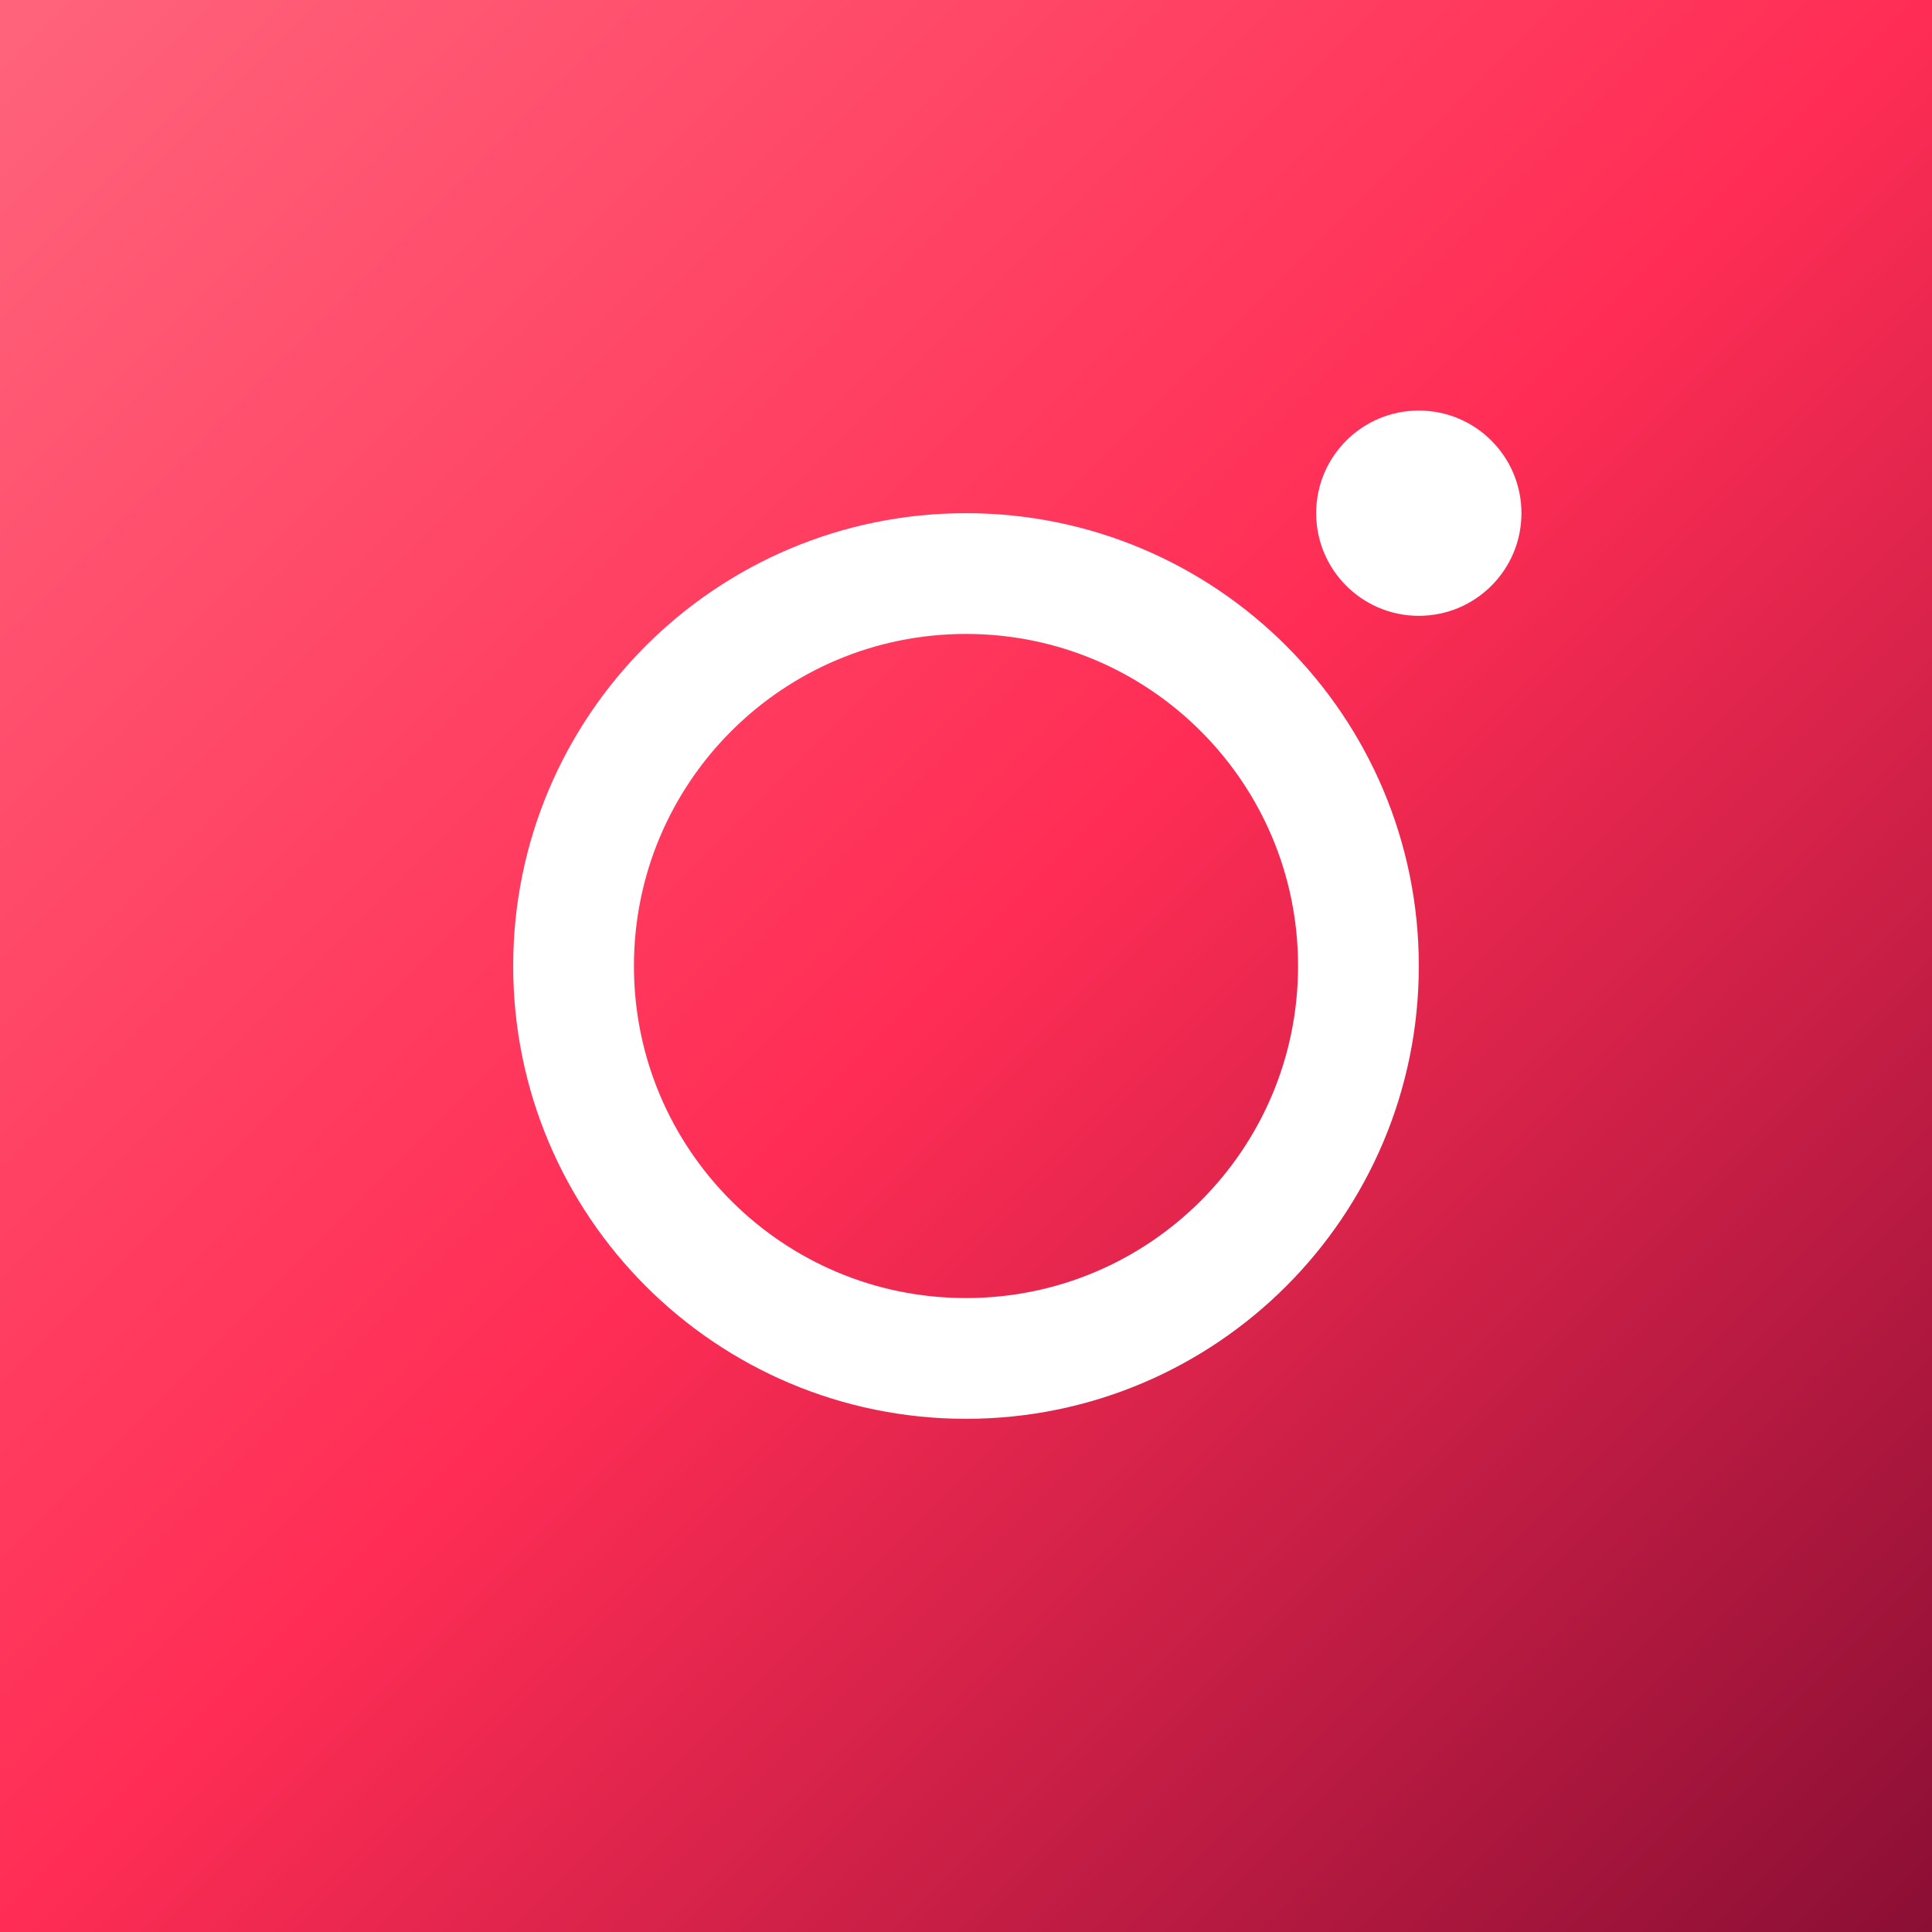
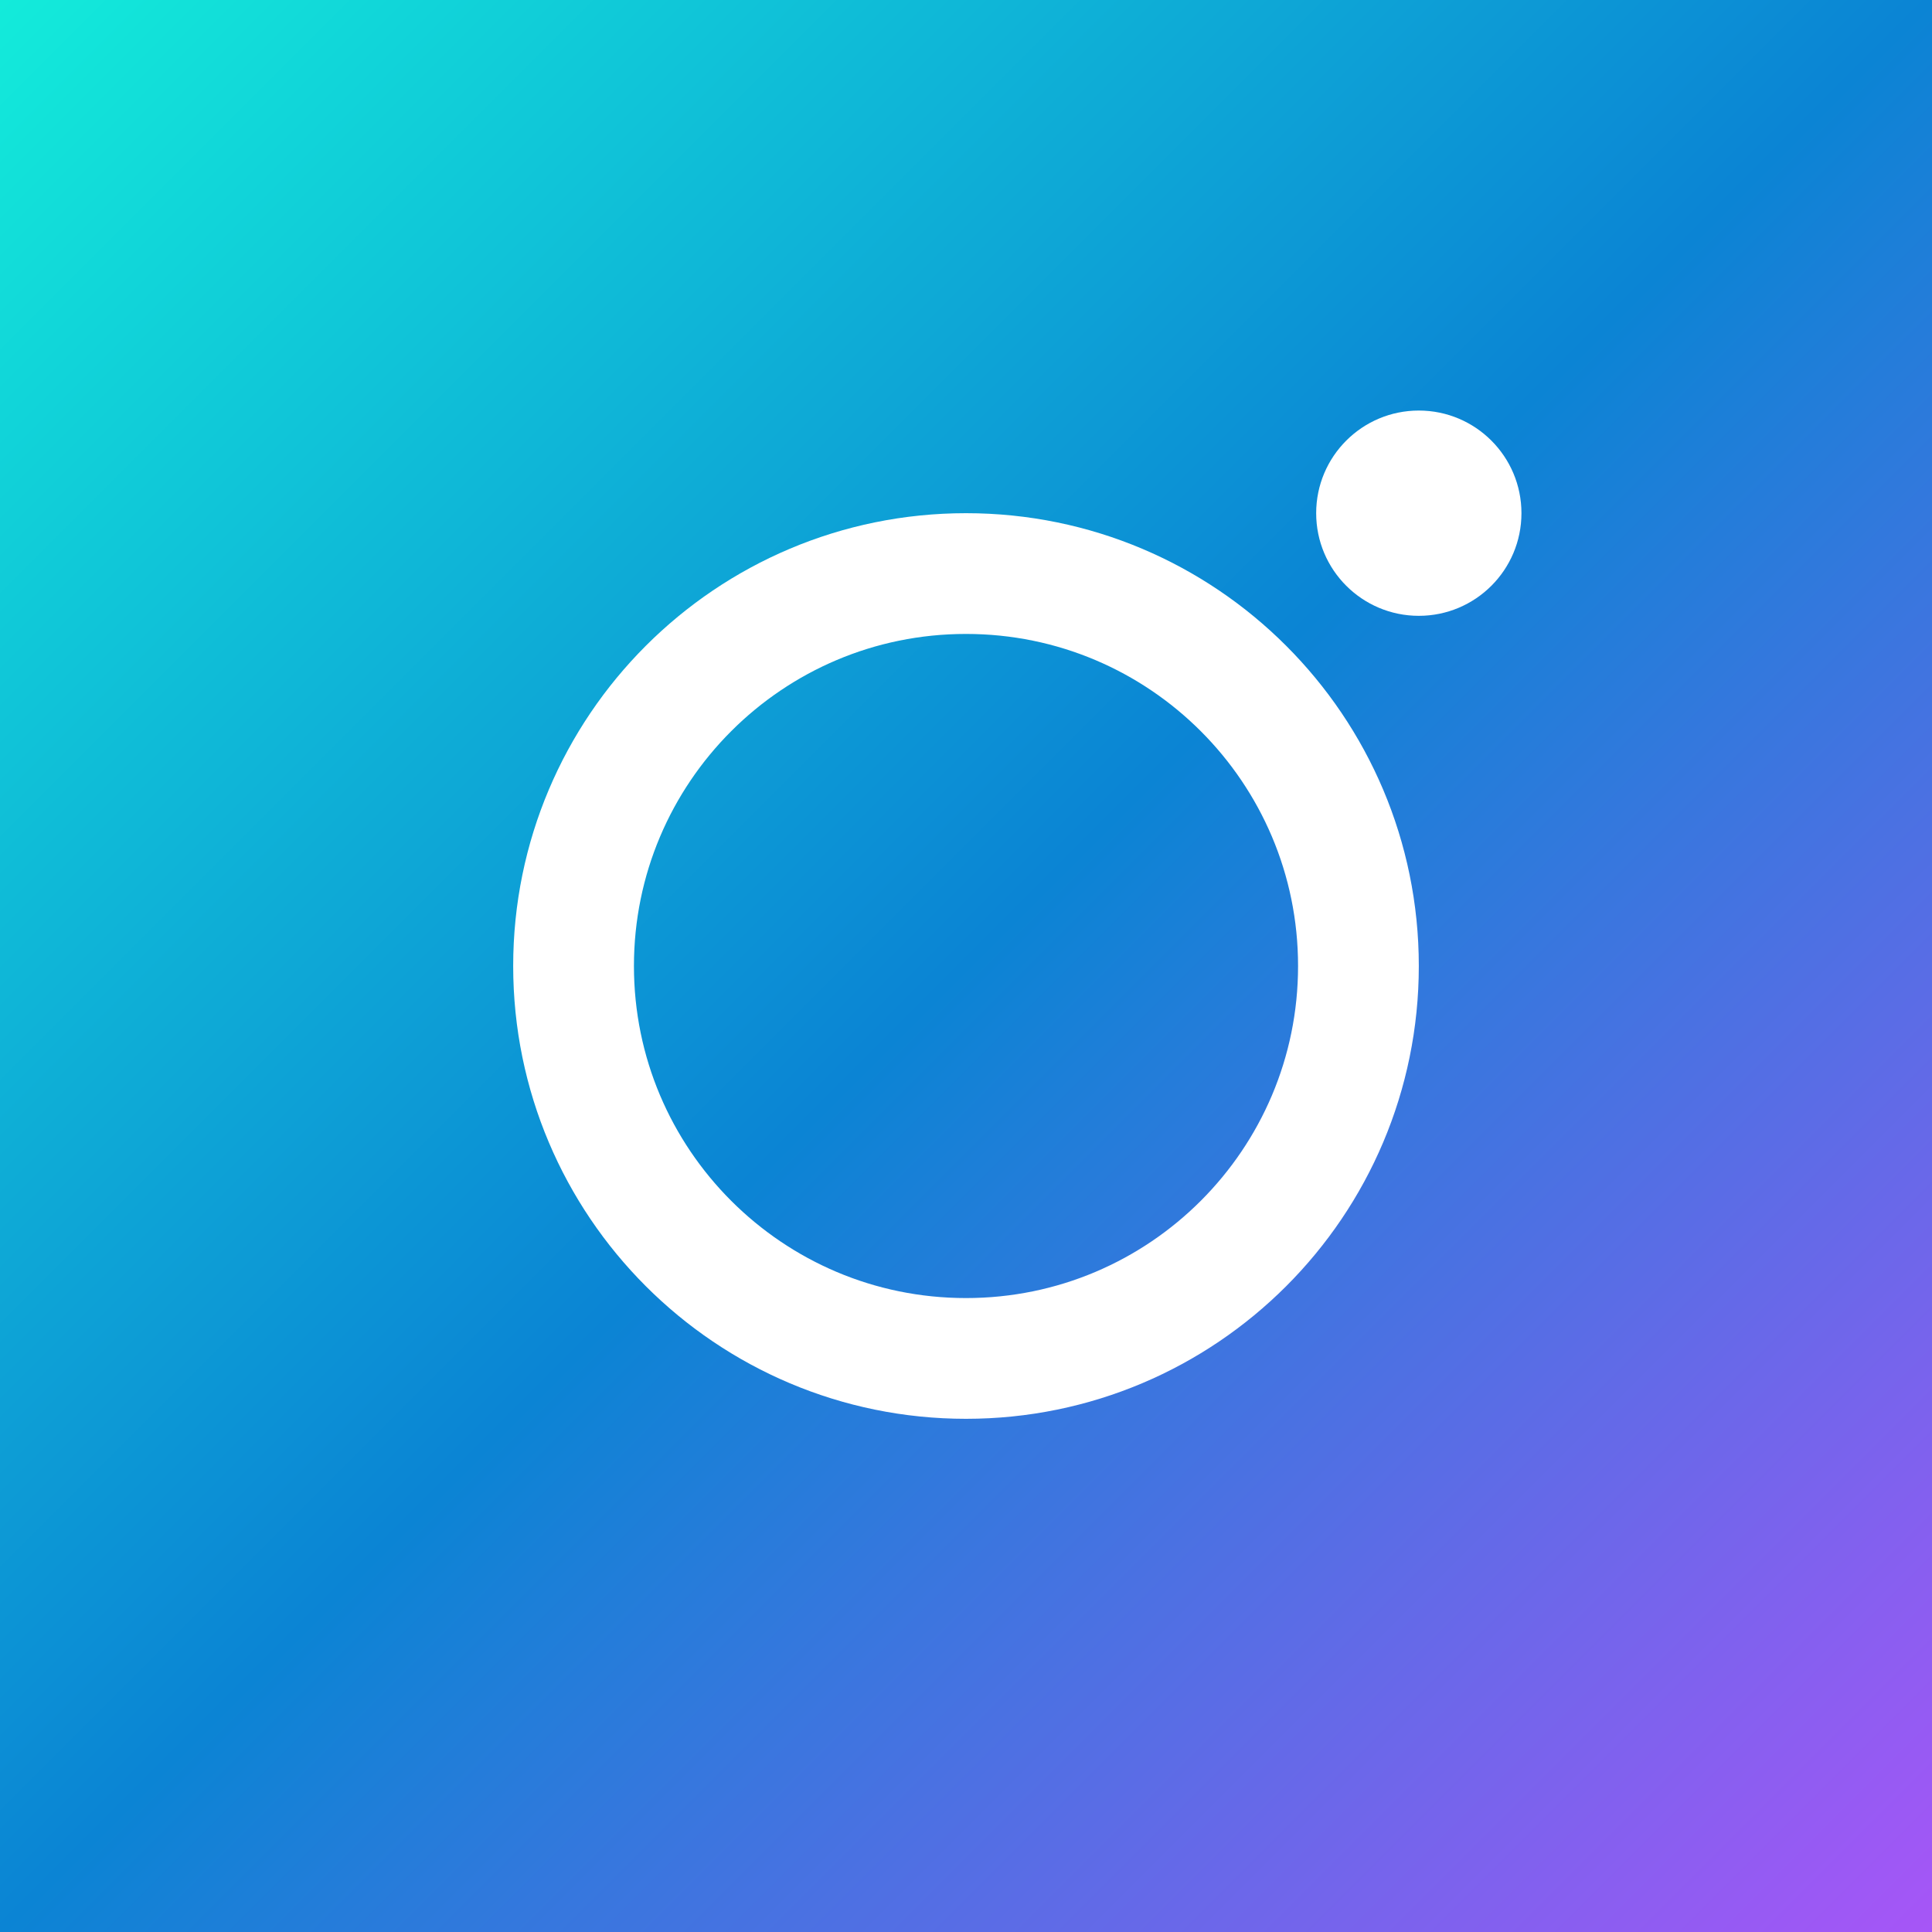
<svg xmlns="http://www.w3.org/2000/svg" viewBox="0 0 64 64" width="64" height="64">
  <defs>
    <linearGradient id="g" x1="0" y1="0" x2="1" y2="1">
-       <stop offset="0" stop-color="#ff647c" />
-       <stop offset="0.5" stop-color="#ff2d55" />
-       <stop offset="1" stop-color="#8a0e34" />
+       <stop offset="0" stop-color="#13ecda" />
+       <stop offset="0.5" stop-color="#0b84d4" />
+       <stop offset="1" stop-color="#a855f7" />
    </linearGradient>
  </defs>
  <rect width="64" height="64" fill="url(#g)" />
  <circle cx="32" cy="32" r="13" fill="none" stroke="#fff" stroke-width="4" />
  <circle cx="47" cy="17" r="3.4" fill="#fff" />
</svg>
